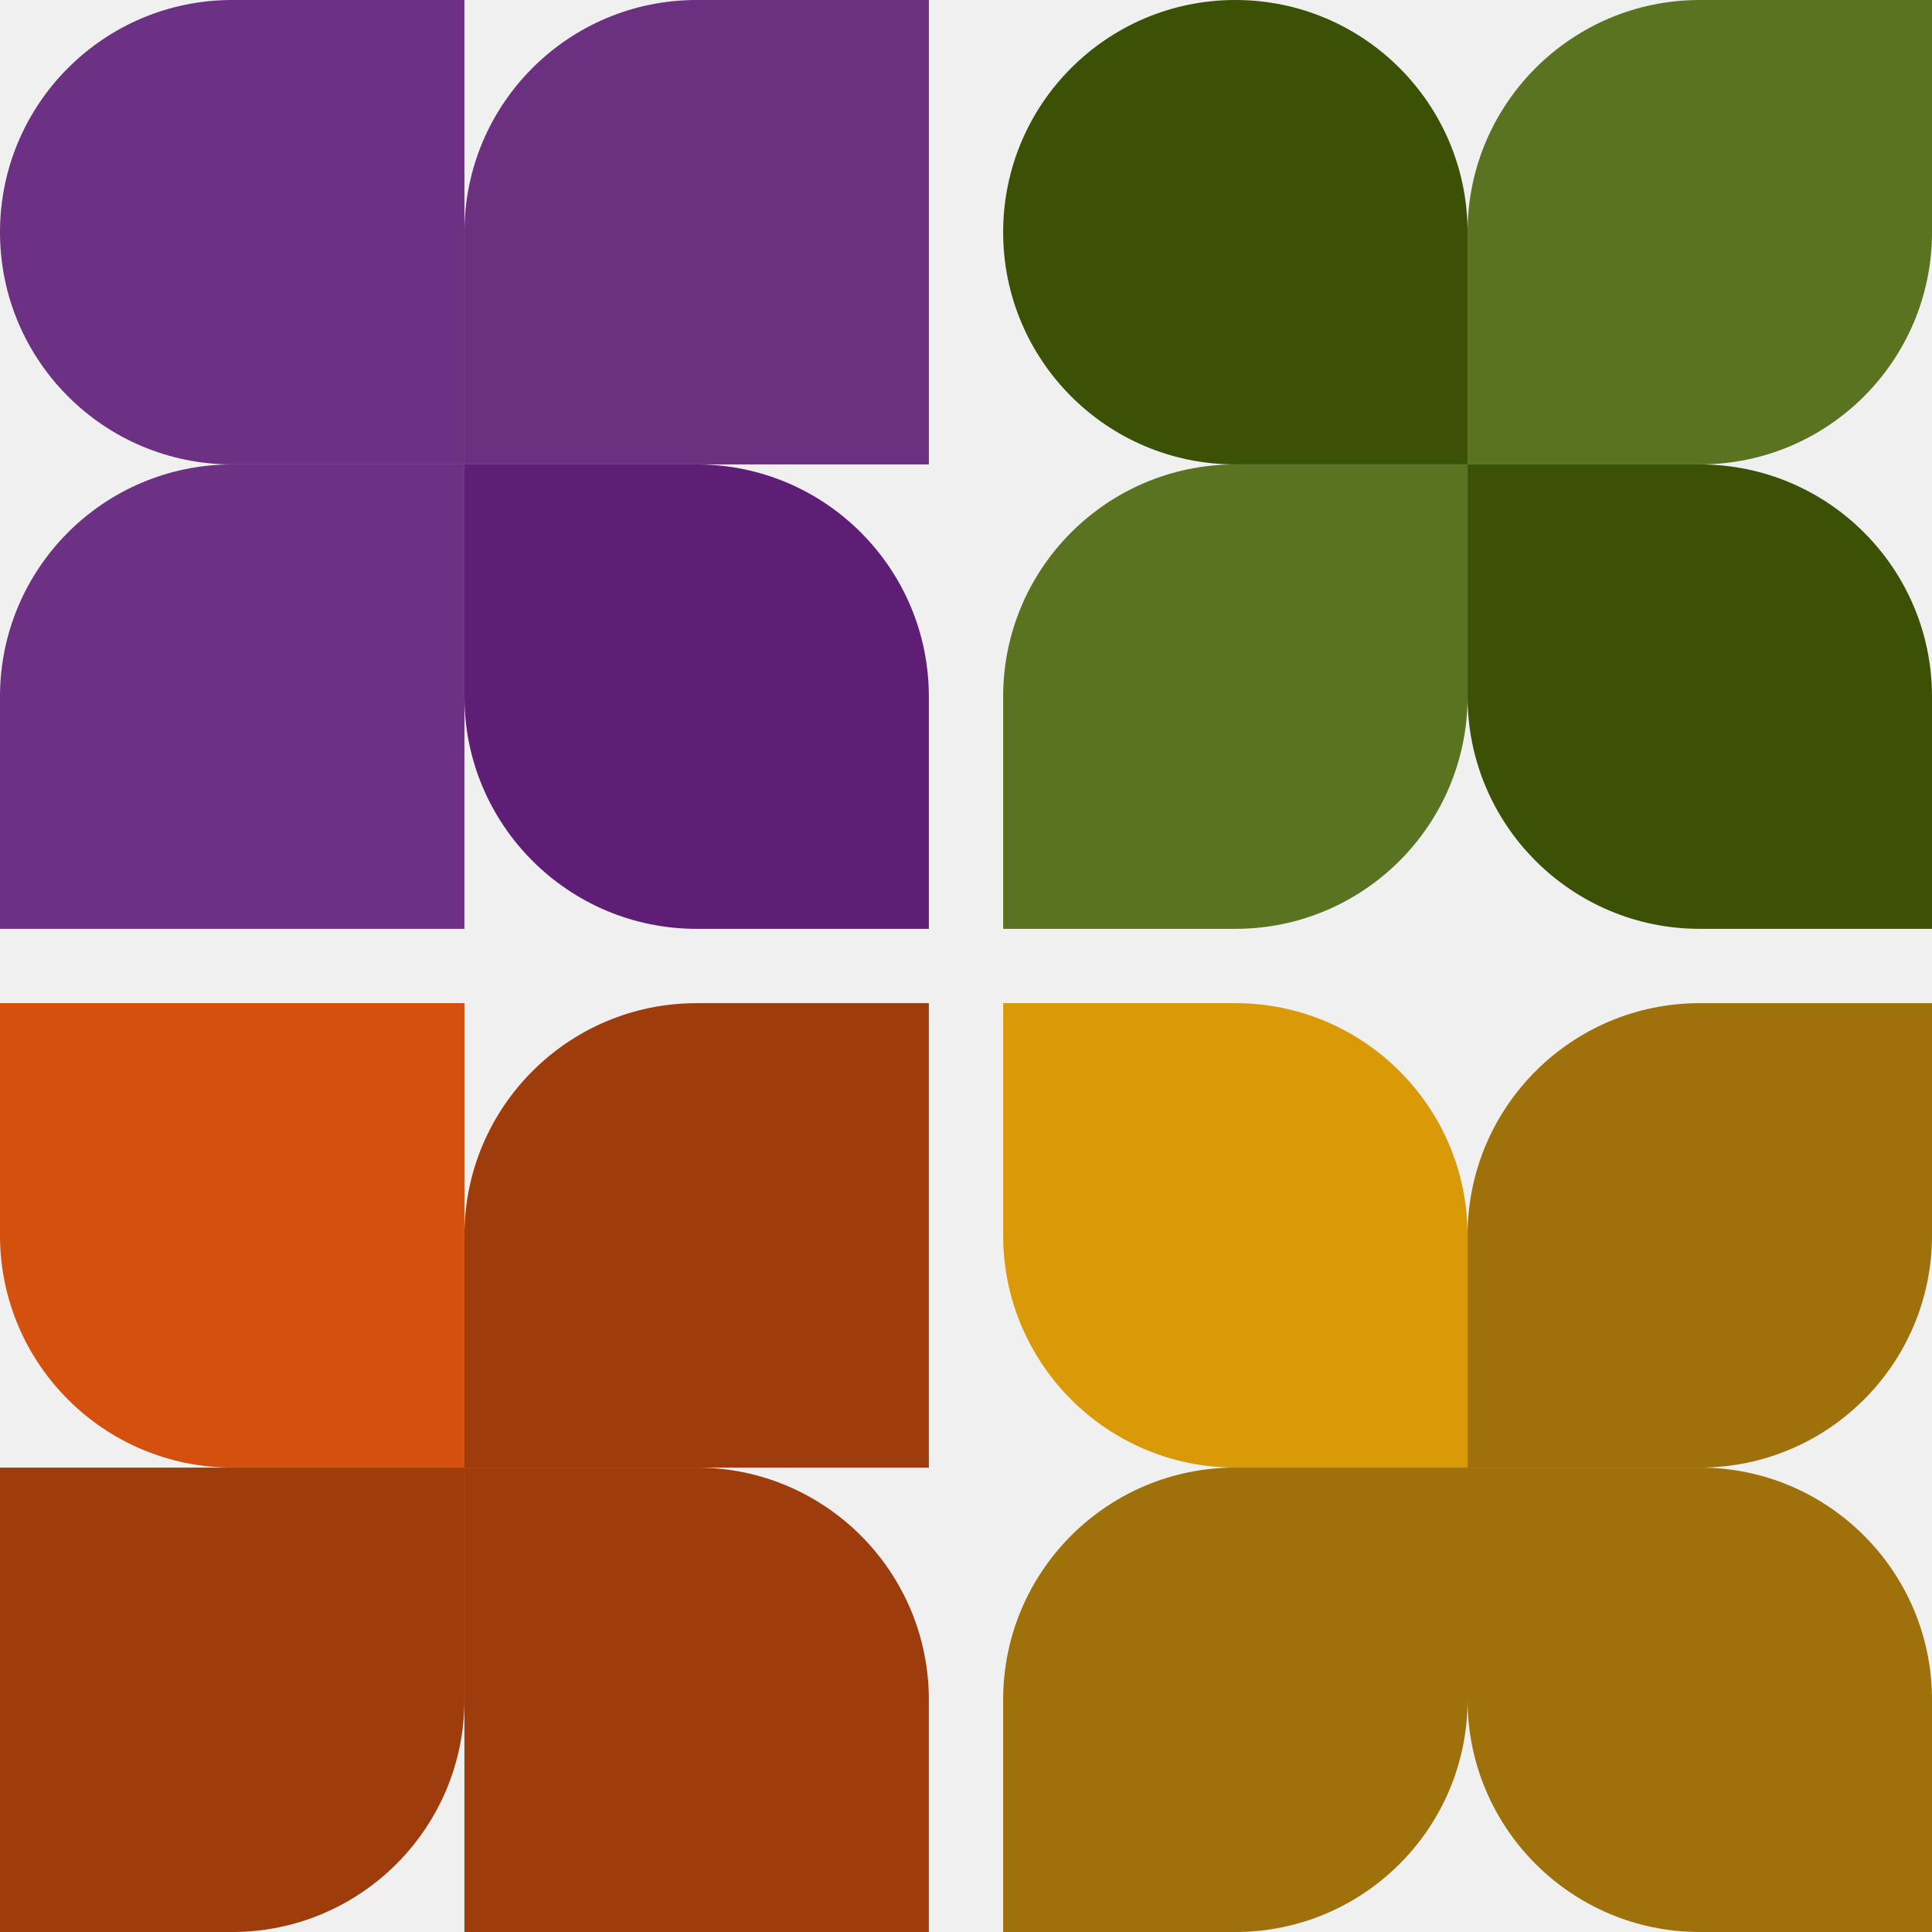
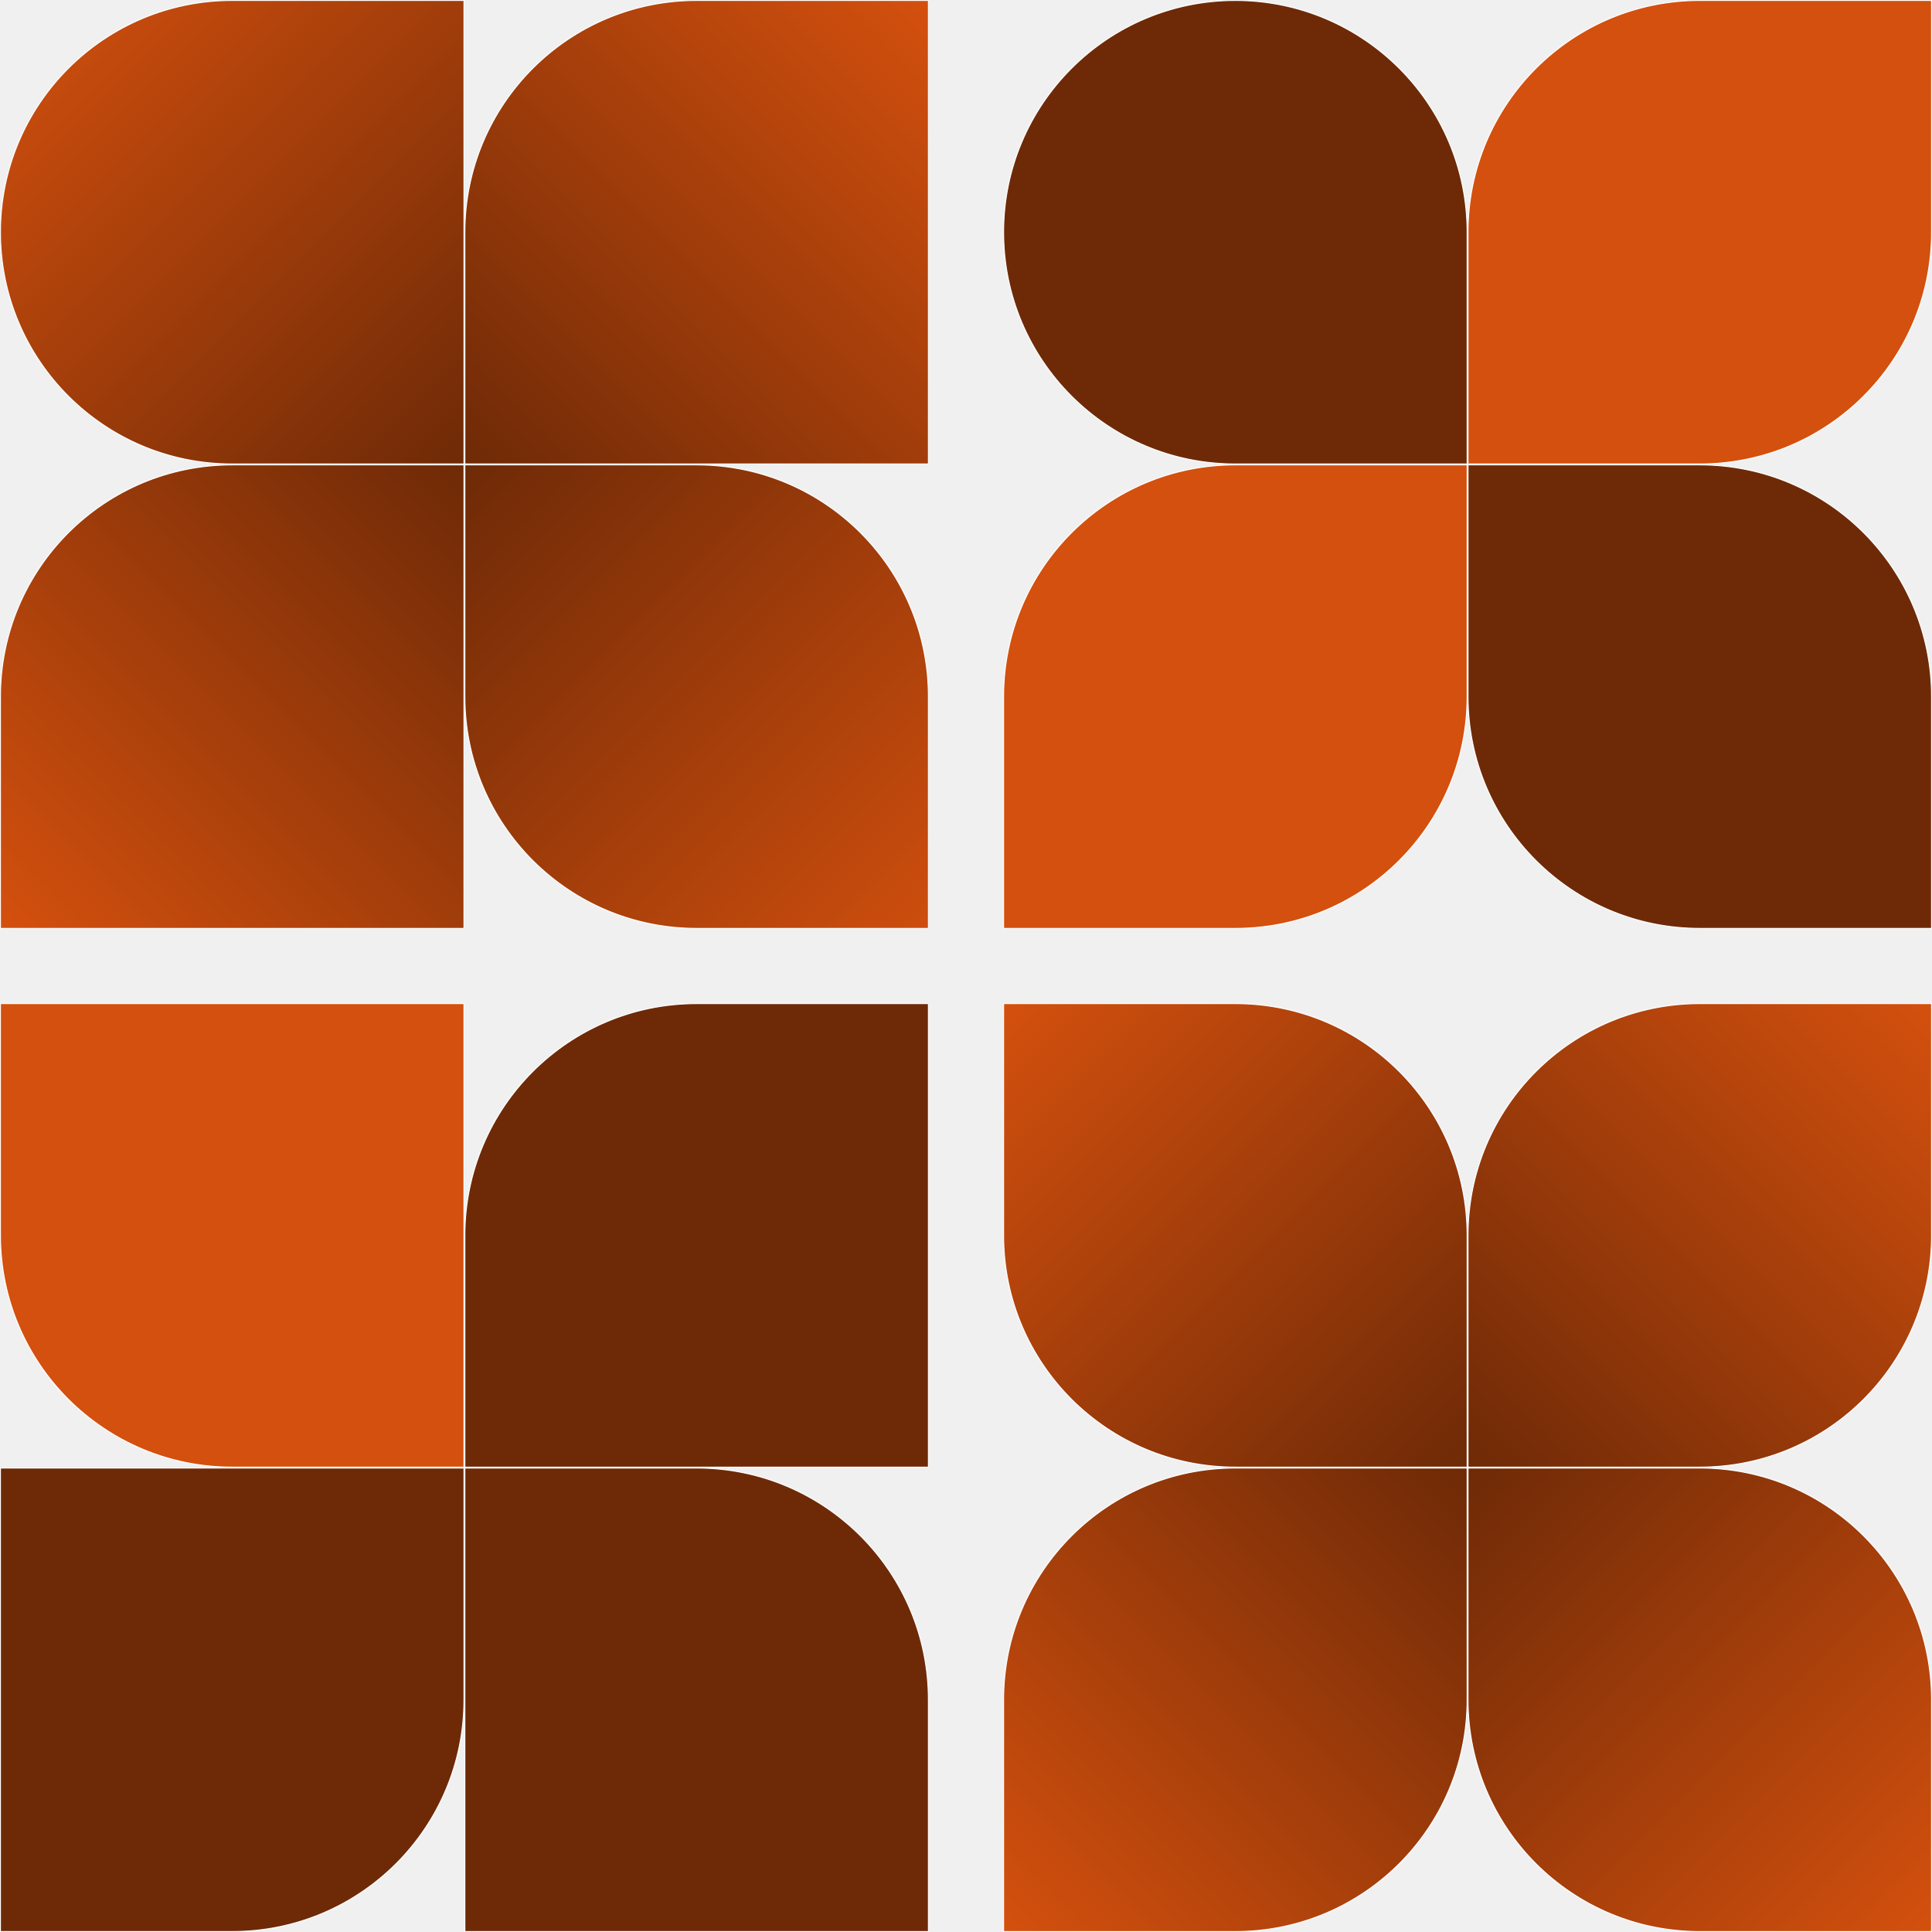
<svg xmlns="http://www.w3.org/2000/svg" width="416" height="416" viewBox="0 0 416 416" fill="none">
-   <path d="M0 50C0 22.386 22.386 0 50 0H100V100H50C22.386 100 0 77.614 0 50V50Z" fill="#6C3182" />
-   <path d="M216 50C216 22.386 238.386 0 266 0V0C293.614 0 316 22.386 316 50V100H266C238.386 100 216 77.614 216 50V50Z" fill="#3B5106" />
-   <path d="M216 216H266C293.614 216 316 238.386 316 266V316H266C238.386 316 216 293.614 216 266V216Z" fill="#DA9907" />
-   <path d="M0 216H100V316H50C22.386 316 0 293.614 0 266V216Z" fill="#D4500E" />
-   <path d="M100 50C100 22.386 122.386 0 150 0H200V100H100V50Z" fill="#6C3081" />
-   <path d="M316 50C316 22.386 338.386 0 366 0H416V50C416 77.614 393.614 100 366 100H316V50Z" fill="#5A7320" />
-   <path d="M316 266C316 238.386 338.386 216 366 216H416V266C416 293.614 393.614 316 366 316H316V266Z" fill="#9E710B" />
-   <path d="M100 266C100 238.386 122.386 216 150 216H200V316H100V266Z" fill="#9E3C0B" />
-   <path d="M150 100C177.614 100 200 122.386 200 150V200H150C122.386 200 100 177.614 100 150V100H150Z" fill="#5E1E75" />
-   <path d="M366 100C393.614 100 416 122.386 416 150V200H366C338.386 200 316 177.614 316 150V100H366Z" fill="#3B5106" />
-   <path d="M366 316C393.614 316 416 338.386 416 366V416H366C338.386 416 316 393.614 316 366V316H366Z" fill="#9E710B" />
-   <path d="M150 316C177.614 316 200 338.386 200 366V416H100V316H150Z" fill="#9E3C0B" />
-   <path d="M0 150C0 122.386 22.386 100 50 100H100V200H0V150Z" fill="#6C3182" />
-   <path d="M216 150C216 122.386 238.386 100 266 100H316V150C316 177.614 293.614 200 266 200H216V150Z" fill="#5A7320" />
-   <path d="M216 366C216 338.386 238.386 316 266 316H316V366C316 393.614 293.614 416 266 416H216V366Z" fill="#9E710B" />
-   <path d="M0 316H100V366C100 393.614 77.614 416 50 416H0V316Z" fill="#9E3C0B" />
+   <path d="M50 0.1H99.9V99.9H50C22.441 99.9 0.1 77.559 0.1 50C0.1 22.441 22.441 0.1 50 0.1Z" fill="url(#paint0_linear_1942_3776)" stroke="white" stroke-width="0.2" />
+   <path d="M266 0.1C293.559 0.1 315.9 22.441 315.9 50V99.9H266C238.441 99.9 216.1 77.559 216.1 50C216.1 22.441 238.441 0.1 266 0.1Z" fill="#6E2A07" stroke="white" stroke-width="0.2" />
+   <path d="M266 216.1C293.559 216.1 315.9 238.441 315.9 266V315.9H266C238.441 315.9 216.1 293.559 216.1 266V216.1H266Z" fill="url(#paint1_linear_1942_3776)" stroke="white" stroke-width="0.2" />
+   <path d="M99.9 216.1V315.9H50C22.441 315.9 0.1 293.559 0.1 266V216.1H99.9Z" fill="#D4500E" stroke="white" stroke-width="0.2" />
+   <path d="M150 0.1H199.9V99.9H100.1V50C100.1 22.441 122.441 0.1 150 0.1Z" fill="url(#paint2_linear_1942_3776)" stroke="white" stroke-width="0.2" />
+   <path d="M366 0.1H415.9V50C415.9 77.559 393.559 99.9 366 99.9H316.1V50C316.1 22.441 338.441 0.1 366 0.1Z" fill="#D4500E" stroke="white" stroke-width="0.2" />
+   <path d="M366 216.1H415.9V266C415.9 293.559 393.559 315.9 366 315.9H316.1V266C316.1 238.441 338.441 216.1 366 216.1Z" fill="url(#paint3_linear_1942_3776)" stroke="white" stroke-width="0.2" />
+   <path d="M150 216.1H199.9V315.9H100.1V266C100.1 238.441 122.441 216.1 150 216.1Z" fill="#6E2A07" stroke="white" stroke-width="0.2" />
+   <path d="M199.9 150V199.9H150C122.441 199.9 100.1 177.559 100.1 150V100.1H150C177.559 100.1 199.9 122.441 199.9 150Z" fill="url(#paint4_linear_1942_3776)" stroke="white" stroke-width="0.2" />
+   <path d="M415.9 150V199.9H366C338.441 199.9 316.1 177.559 316.1 150V100.1H366C393.559 100.1 415.9 122.441 415.9 150Z" fill="#6E2A07" stroke="white" stroke-width="0.2" />
+   <path d="M415.9 366V415.9H366C338.441 415.9 316.1 393.559 316.1 366V316.1H366C393.559 316.1 415.9 338.441 415.9 366Z" fill="url(#paint5_linear_1942_3776)" stroke="white" stroke-width="0.2" />
+   <path d="M199.9 366V415.9H100.1V316.1H150C177.559 316.1 199.9 338.441 199.9 366Z" fill="#6E2A07" stroke="white" stroke-width="0.2" />
+   <path d="M50 100.1H99.9V199.9H0.1V150C0.1 122.441 22.441 100.1 50 100.1Z" fill="url(#paint6_linear_1942_3776)" stroke="white" stroke-width="0.2" />
+   <path d="M266 100.1H315.9V150C315.9 177.559 293.559 199.9 266 199.9H216.1V150C216.1 122.441 238.441 100.1 266 100.1Z" fill="#D4500E" stroke="white" stroke-width="0.2" />
+   <path d="M266 316.1H315.9V366C315.9 393.559 293.559 415.9 266 415.9H216.1V366C216.1 338.441 238.441 316.1 266 316.1Z" fill="url(#paint7_linear_1942_3776)" stroke="white" stroke-width="0.2" />
+   <path d="M99.9 316.1V366C99.9 393.559 77.559 415.9 50 415.9H0.1V316.1H99.9Z" fill="#6E2A07" stroke="white" stroke-width="0.2" />
+   <defs>
+     <linearGradient id="paint0_linear_1942_3776" x1="0" y1="0" x2="100" y2="100" gradientUnits="userSpaceOnUse">
+       <stop stop-color="#D4500E" />
+       <stop offset="1" stop-color="#6E2A07" />
+     </linearGradient>
+     <linearGradient id="paint1_linear_1942_3776" x1="216" y1="216" x2="316" y2="316" gradientUnits="userSpaceOnUse">
+       <stop stop-color="#D4500E" />
+       <stop offset="1" stop-color="#6E2A07" />
+     </linearGradient>
+     <linearGradient id="paint2_linear_1942_3776" x1="200" y1="0" x2="100" y2="100" gradientUnits="userSpaceOnUse">
+       <stop stop-color="#D4500E" />
+       <stop offset="1" stop-color="#6E2A07" />
+     </linearGradient>
+     <linearGradient id="paint3_linear_1942_3776" x1="416" y1="216" x2="316" y2="316" gradientUnits="userSpaceOnUse">
+       <stop stop-color="#D4500E" />
+       <stop offset="1" stop-color="#6E2A07" />
+     </linearGradient>
+     <linearGradient id="paint4_linear_1942_3776" x1="207" y1="206.5" x2="100" y2="100" gradientUnits="userSpaceOnUse">
+       <stop stop-color="#D4500E" />
+       <stop offset="1" stop-color="#6E2A07" />
+     </linearGradient>
+     <linearGradient id="paint5_linear_1942_3776" x1="416" y1="416" x2="316" y2="316" gradientUnits="userSpaceOnUse">
+       <stop stop-color="#D4500E" />
+       <stop offset="1" stop-color="#6E2A07" />
+     </linearGradient>
+     <linearGradient id="paint6_linear_1942_3776" x1="1.62749e-06" y1="200" x2="100" y2="100" gradientUnits="userSpaceOnUse">
+       <stop stop-color="#D4500E" />
+       <stop offset="1" stop-color="#6E2A07" />
+     </linearGradient>
+     <linearGradient id="paint7_linear_1942_3776" x1="216" y1="416" x2="316" y2="316" gradientUnits="userSpaceOnUse">
+       <stop stop-color="#D4500E" />
+       <stop offset="1" stop-color="#6E2A07" />
+     </linearGradient>
+   </defs>
</svg>
